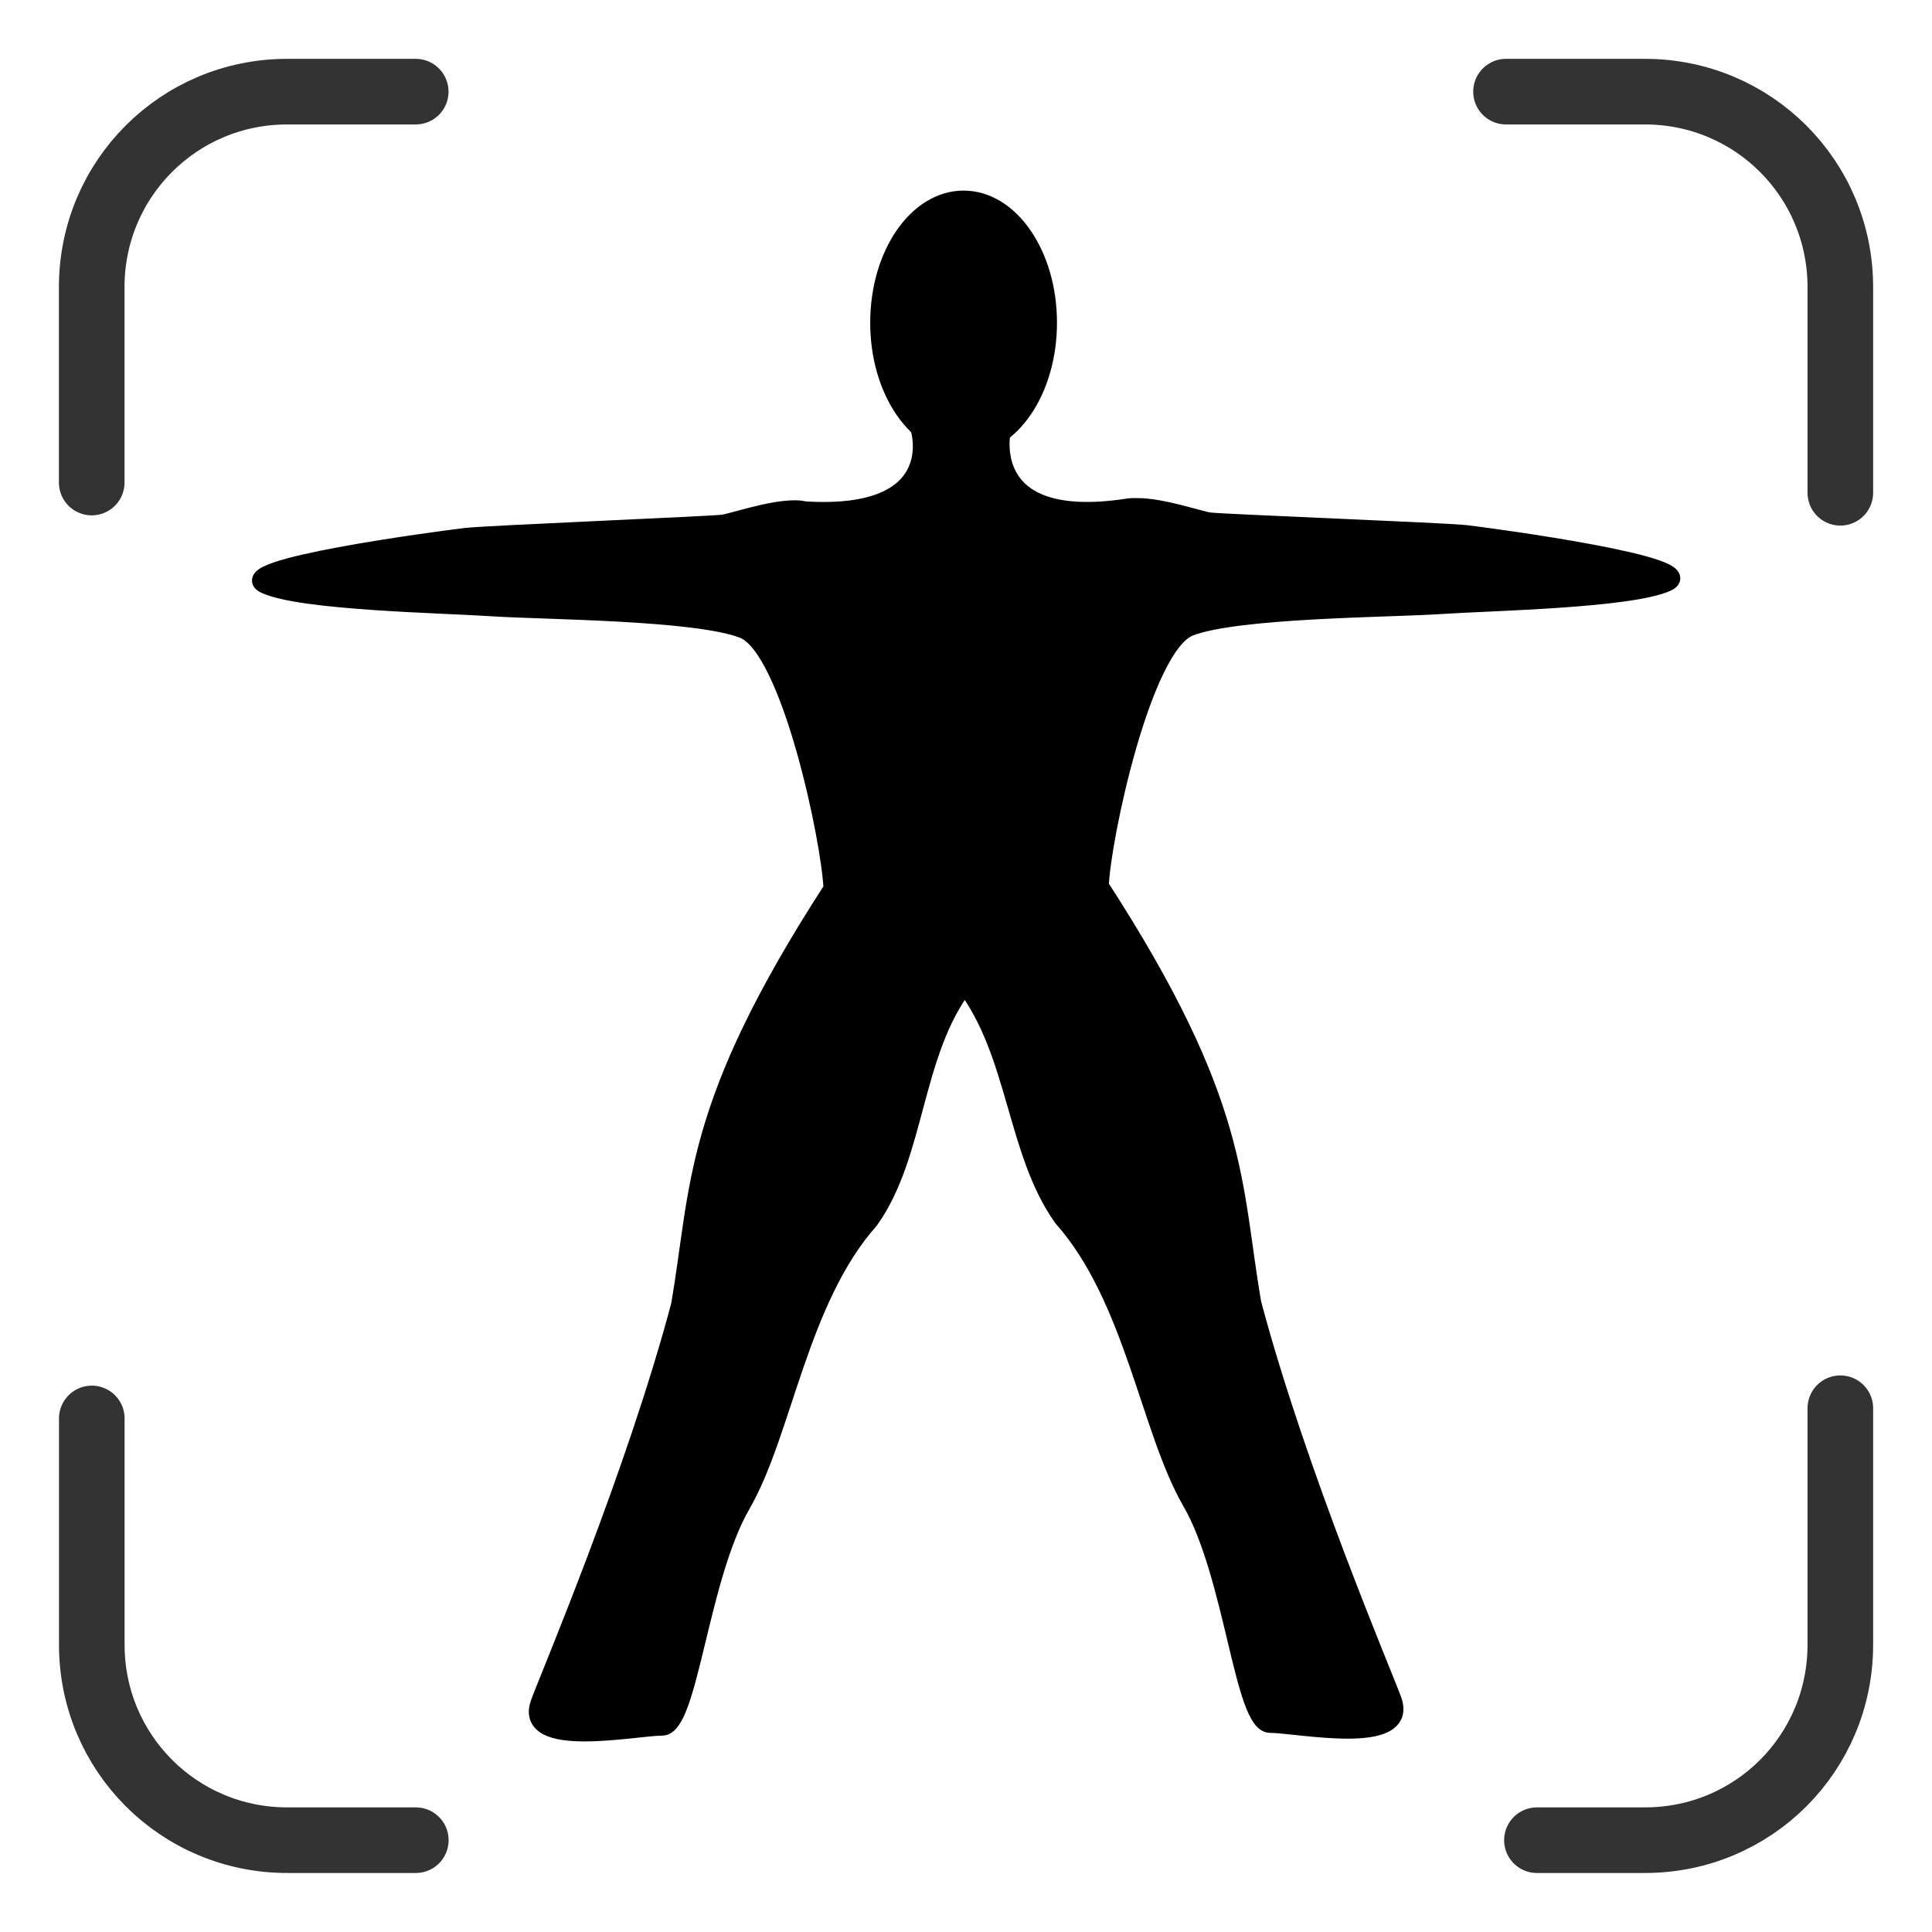
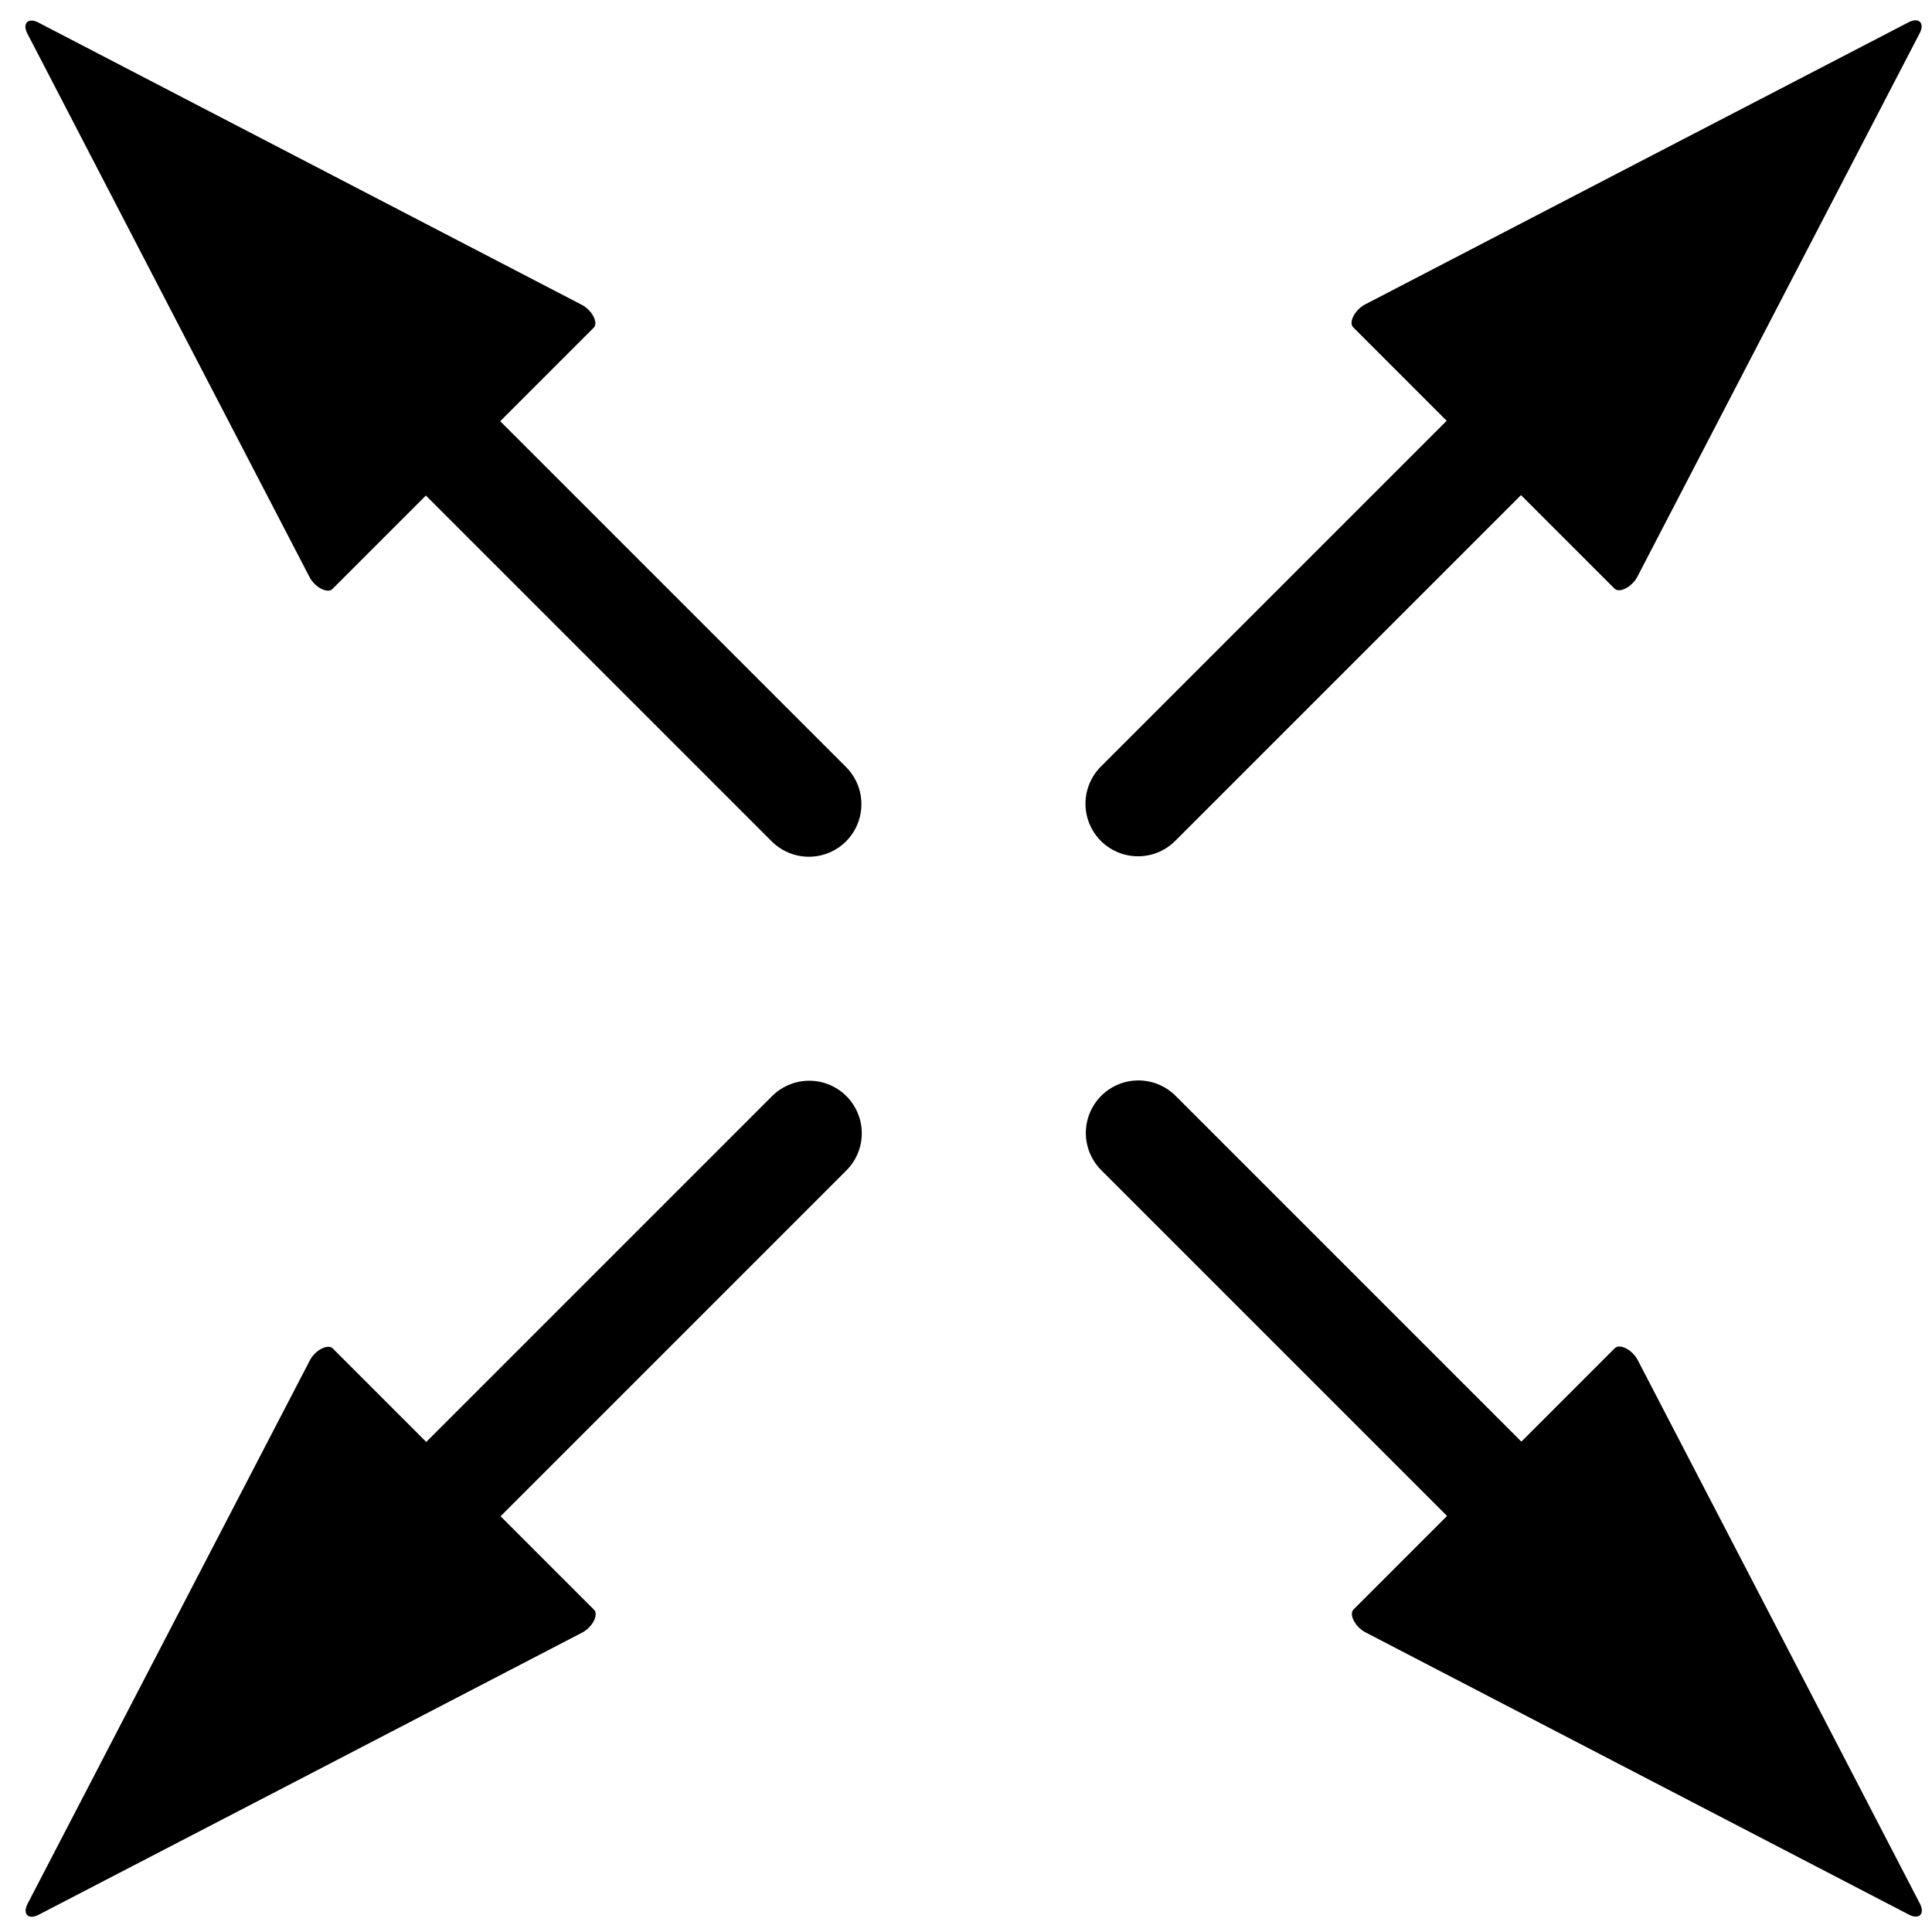
<svg xmlns="http://www.w3.org/2000/svg" width="24" height="24" id="svg4744" version="1.1">
  <defs id="defs4746">
    <linearGradient id="linearGradient4964">
      <stop style="stop-color:#ffffff;stop-opacity:1;" offset="0" id="stop4966" />
      <stop style="stop-color:#000000;stop-opacity:1;" offset="1" id="stop4968" />
    </linearGradient>
  </defs>
  <g id="layer1" transform="translate(0,-1028.362)">
-     <g transform="translate(-339.0537,671.7625)" id="g5193">
-       <g transform="matrix(0.857889,0,0,0.857889,-219.285,191.3755)" id="g4338">
-         <path id="path4592" d="m 664.142,198.805 c 0,0 0.406,1.301 -1.654,1.177 -0.043,-0.009 -0.092,-0.016 -0.144,-0.016 -0.361,-0.002 -0.899,0.187 -1.048,0.208 -0.171,0.024 -3.429,0.157 -3.722,0.192 -0.44,0.053 -3.441,0.453 -2.905,0.696 0.536,0.244 2.559,0.279 3.289,0.328 0.731,0.049 2.952,0.052 3.634,0.32 0.682,0.268 1.264,3.072 1.289,3.754 -2.053,3.17 -1.908,4.299 -2.209,6.035 -0.66,2.48 -1.911,5.414 -2.033,5.755 -0.244,0.682 1.387,0.344 1.777,0.344 0.39,0 0.54,-2.158 1.153,-3.217 0.608,-1.051 0.824,-2.957 1.857,-4.122 0.681,-0.955 0.616,-2.418 1.372,-3.407 0.756,0.99 0.732,2.42 1.413,3.375 1.033,1.164 1.257,3.063 1.865,4.114 0.613,1.06 0.755,3.217 1.145,3.217 0.39,0 2.02,0.338 1.777,-0.344 -0.122,-0.341 -1.373,-3.266 -2.033,-5.747 -0.301,-1.735 -0.156,-2.873 -2.209,-6.043 0.024,-0.682 0.614,-3.478 1.297,-3.746 0.682,-0.268 2.895,-0.271 3.626,-0.32 0.731,-0.049 2.754,-0.085 3.289,-0.328 0.536,-0.244 -2.465,-0.651 -2.905,-0.704 -0.292,-0.035 -3.551,-0.16 -3.722,-0.184 -0.149,-0.021 -0.687,-0.21 -1.048,-0.208 -0.052,2.4e-4 -0.101,-0.001 -0.144,0.008 -2.163,0.329 -1.808,-1.138 -1.808,-1.138" style="fill:#000000;stroke:#000000;stroke-width:0.256px;stroke-linecap:butt;stroke-linejoin:miter;stroke-opacity:1" />
-         <path transform="matrix(0.256116,0,0,0.256116,547.9235,158.0938)" d="m 461.121,152.948 c 0,3.887 -2.172,7.039 -4.851,7.039 -2.679,0 -4.851,-3.151 -4.851,-7.039 0,-3.887 2.172,-7.039 4.851,-7.039 2.679,0 4.851,3.151 4.851,7.039 z" id="path4594" style="fill:#000000;fill-opacity:1;stroke:#000000;stroke-width:0.858;stroke-linecap:round;stroke-linejoin:round;stroke-miterlimit:4;stroke-opacity:1;stroke-dasharray:none;stroke-dashoffset:0" />
+     <rect ry="3.727" y="1028.842" x="-23.52" height="23.04" width="23.04" id="rect2996-9-2-7-9-4-68-54-7-3-1-0" style="fill:none;stroke:none" transform="scale(-1,1)" />
+     <g id="g6085" transform="matrix(1.243544,0,0,1.243544,-2.404381,-253.3363)" style="fill:#000000;stroke:#000000">
+       <g transform="translate(0.1499543,0.06944066)" id="g6041" style="fill:#000000;stroke:#000000">
+         <g id="g6013" transform="matrix(-0.7071068,0.7071068,-0.7071068,-0.7071068,752.7099,1769.989)" style="fill:#000000;stroke:#000000">
+           <path style="fill:#000000;fill-opacity:1;stroke:#000000;stroke-width:1.05;stroke-linecap:round;stroke-linejoin:miter;stroke-miterlimit:4;stroke-opacity:1;stroke-dasharray:none" d="m 10.456,1040.082 8.557,0" id="path4021-0-1-8" />
+           <path transform="matrix(1.432748,0,0,0.785161,3.026897,1024.043)" d="m 12.781,20.429 -2.036,1.175 -2.036,1.175 0,-2.351 0,-2.351 2.036,1.175 z" id="path5941" style="fill:#000000;fill-opacity:1;stroke:#000000;stroke-width:0.228;stroke-linejoin:round;stroke-miterlimit:4;stroke-opacity:1;stroke-dasharray:none" />
+         </g>
+         <g transform="matrix(0.7071068,-0.7071068,0.7071068,0.7071068,-729.6908,310.586)" id="g6013-6" style="fill:#000000;stroke:#000000">
+           <path style="fill:#000000;fill-opacity:1;stroke:#000000;stroke-width:1.05;stroke-linecap:round;stroke-linejoin:miter;stroke-miterlimit:4;stroke-opacity:1;stroke-dasharray:none" d="m 10.456,1040.082 8.557,0" id="path4021-0-1-8-8" />
+           <path transform="matrix(1.432748,0,0,0.785161,3.026897,1024.043)" d="m 12.781,20.429 -2.036,1.175 -2.036,1.175 0,-2.351 0,-2.351 2.036,1.175 z" id="path5941-6" style="fill:#000000;fill-opacity:1;stroke:#000000;stroke-width:0.228;stroke-linejoin:round;stroke-miterlimit:4;stroke-opacity:1;stroke-dasharray:none" />
+         </g>
      </g>
-       <path id="rect4550-0" d="m 340.193,362.594 0,-2.428 c 0,-1.345 1.083,-2.428 2.428,-2.428 l 1.597,0 m 13.544,0 1.725,0 c 1.345,0 2.428,1.083 2.428,2.428 l 0,2.555 m 0,11.372 0,2.939 c 0,0.672 -0.271,1.279 -0.709,1.718 -0.439,0.439 -1.046,0.709 -1.718,0.709 l -1.342,0 m -13.927,0 -1.597,0 c -1.345,0 -2.428,-1.083 -2.428,-2.428 l 0,-2.811" style="fill:none;stroke:#333333;stroke-width:0.815;stroke-linecap:round;stroke-linejoin:round;stroke-miterlimit:4;stroke-opacity:1;stroke-dashoffset:0" />
+       <g id="g6041-8" transform="matrix(0,1,-1,0,1051.947,1028.848)" style="fill:#000000;stroke:#000000">
+         <g id="g6013-7" transform="matrix(-0.7071068,0.7071068,-0.7071068,-0.7071068,752.7099,1769.989)" style="fill:#000000;stroke:#000000">
+           <path style="fill:#000000;fill-opacity:1;stroke:#000000;stroke-width:1.05;stroke-linecap:round;stroke-linejoin:miter;stroke-miterlimit:4;stroke-opacity:1;stroke-dasharray:none" d="m 10.456,1040.082 8.557,0" id="path4021-0-1-8-1" />
+           <path transform="matrix(1.432748,0,0,0.785161,3.026897,1024.043)" d="m 12.781,20.429 -2.036,1.175 -2.036,1.175 0,-2.351 0,-2.351 2.036,1.175 z" id="path5941-4" style="fill:#000000;fill-opacity:1;stroke:#000000;stroke-width:0.228;stroke-linejoin:round;stroke-miterlimit:4;stroke-opacity:1;stroke-dasharray:none" />
+         </g>
+         <g transform="matrix(0.7071068,-0.7071068,0.7071068,0.7071068,-729.6908,310.586)" id="g6013-6-8" style="fill:#000000;stroke:#000000">
+           <path style="fill:#000000;fill-opacity:1;stroke:#000000;stroke-width:1.05;stroke-linecap:round;stroke-linejoin:miter;stroke-miterlimit:4;stroke-opacity:1;stroke-dasharray:none" d="m 10.456,1040.082 8.557,0" id="path4021-0-1-8-8-9" />
+           <path transform="matrix(1.432748,0,0,0.785161,3.026897,1024.043)" d="m 12.781,20.429 -2.036,1.175 -2.036,1.175 0,-2.351 0,-2.351 2.036,1.175 z" id="path5941-6-0" style="fill:#000000;fill-opacity:1;stroke:#000000;stroke-width:0.228;stroke-linejoin:round;stroke-miterlimit:4;stroke-opacity:1;stroke-dasharray:none" />
+         </g>
+       </g>
    </g>
  </g>
</svg>
